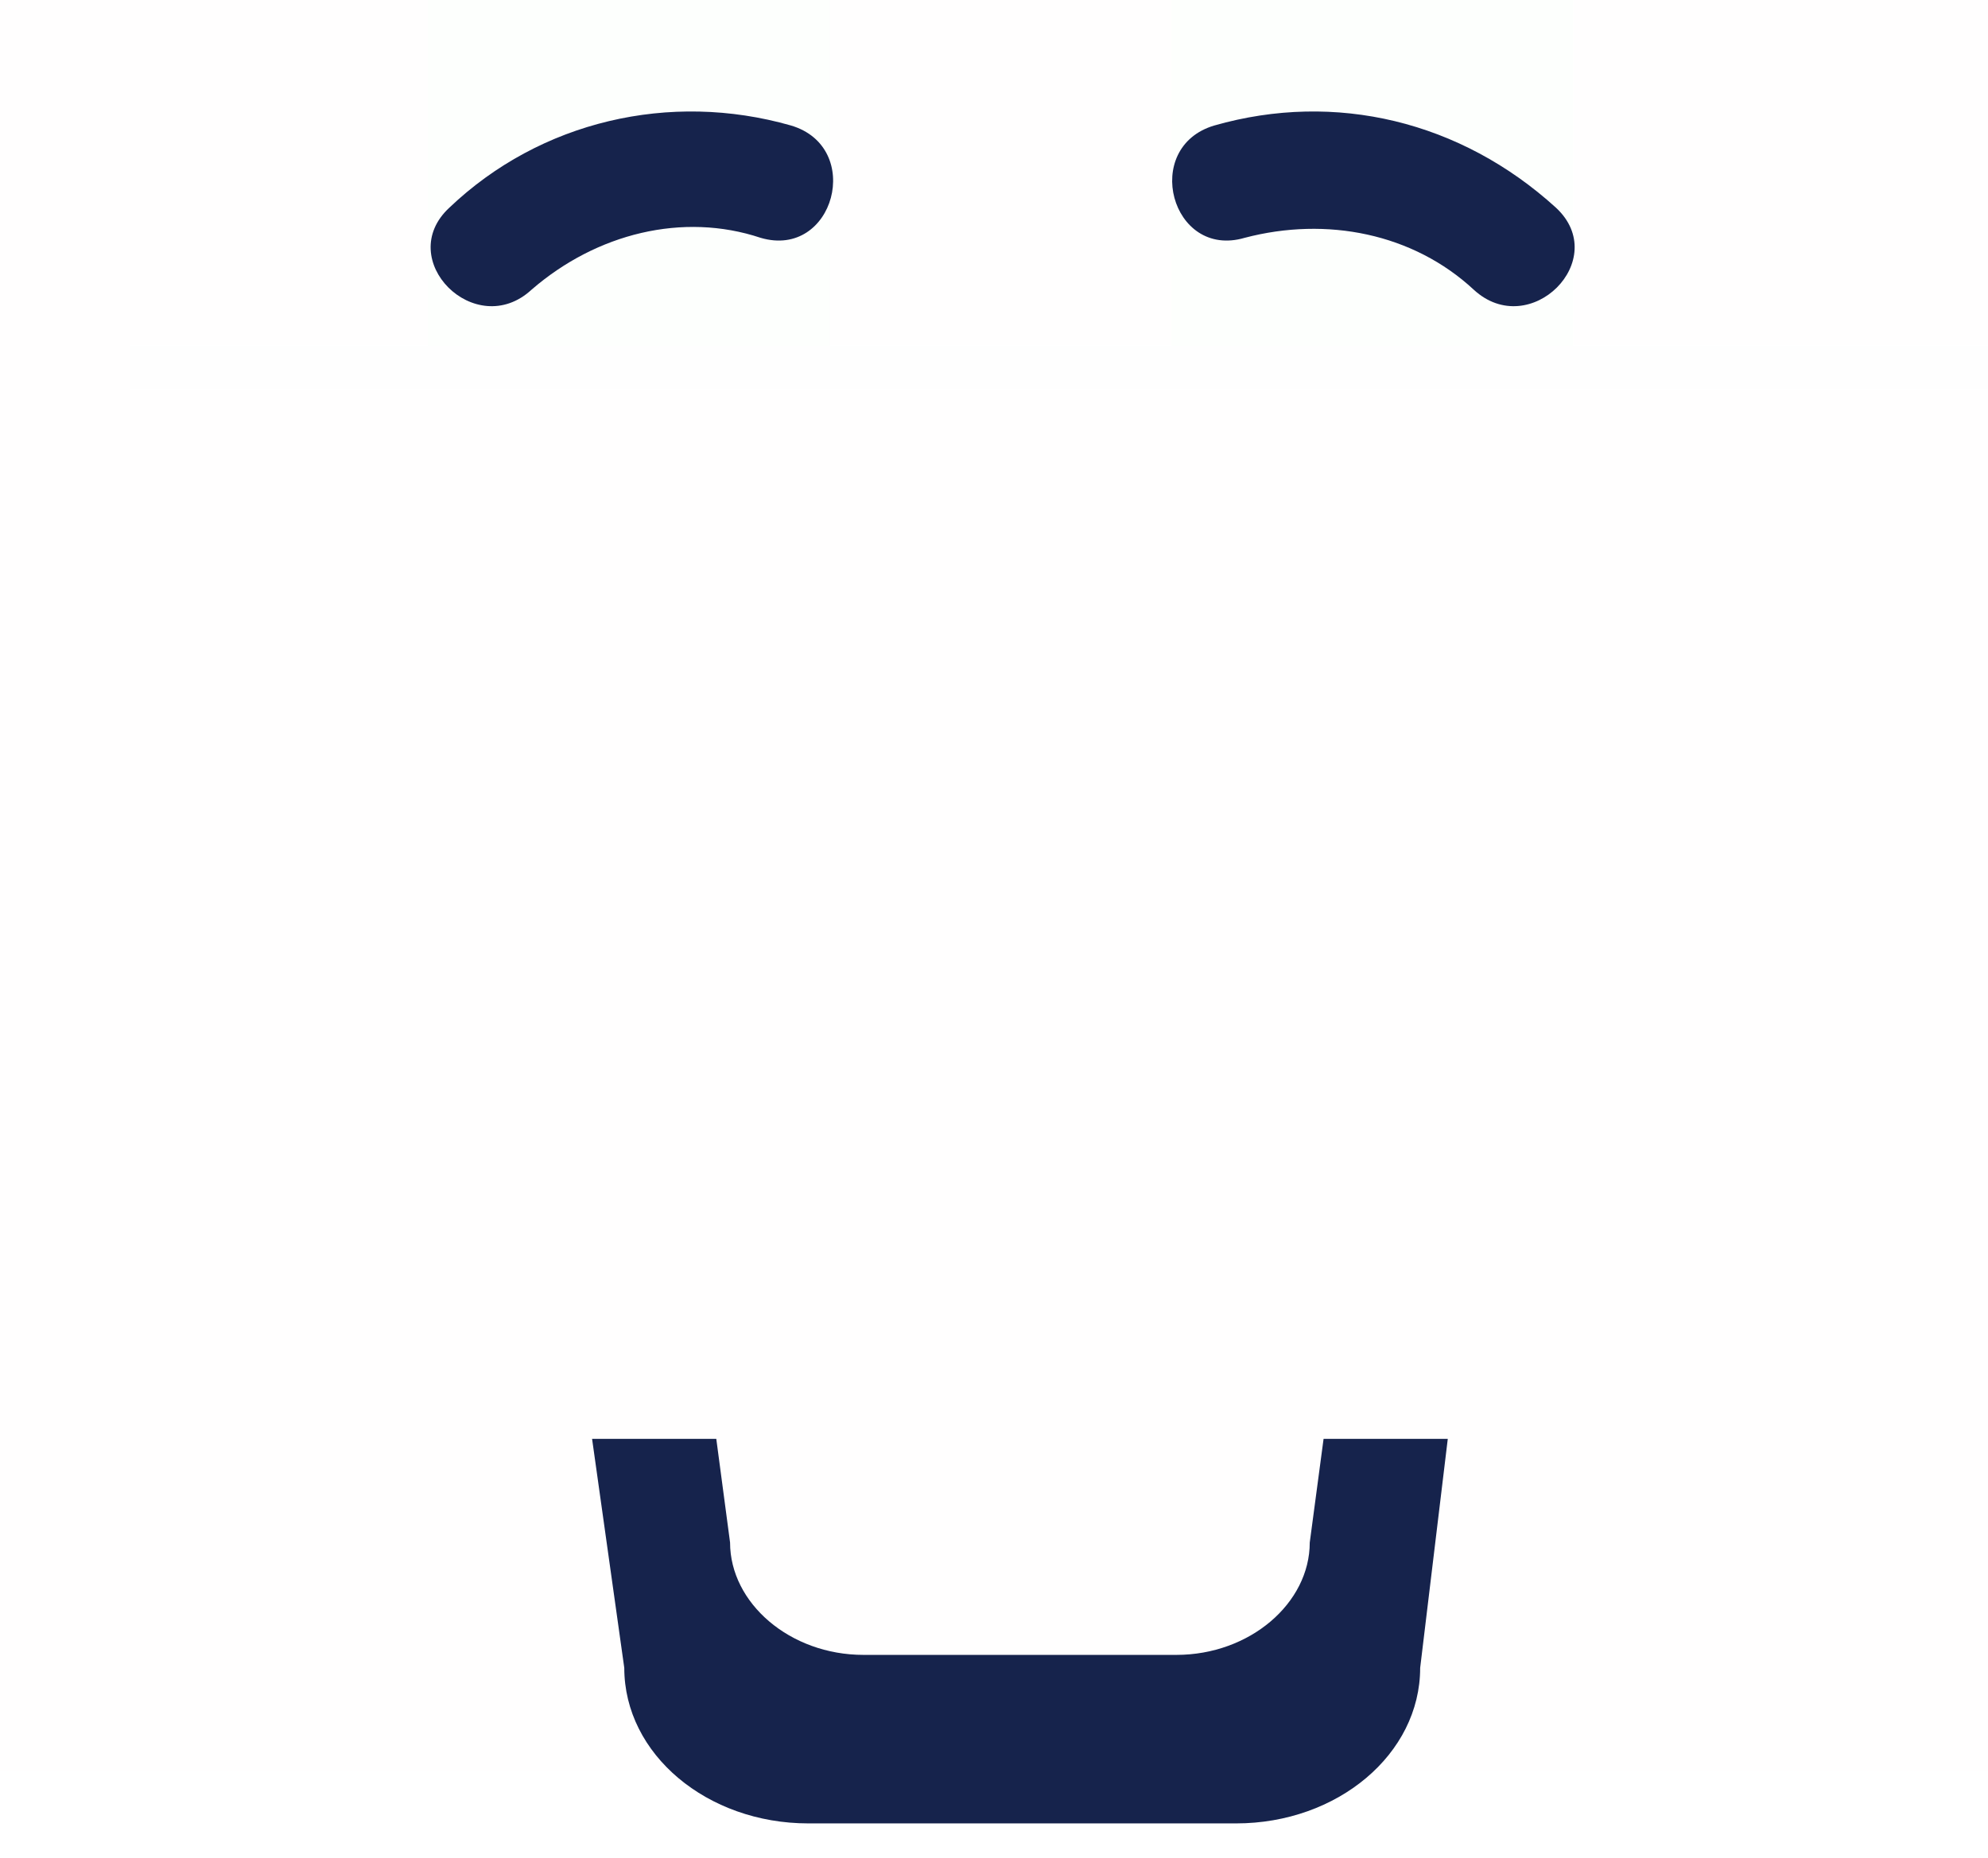
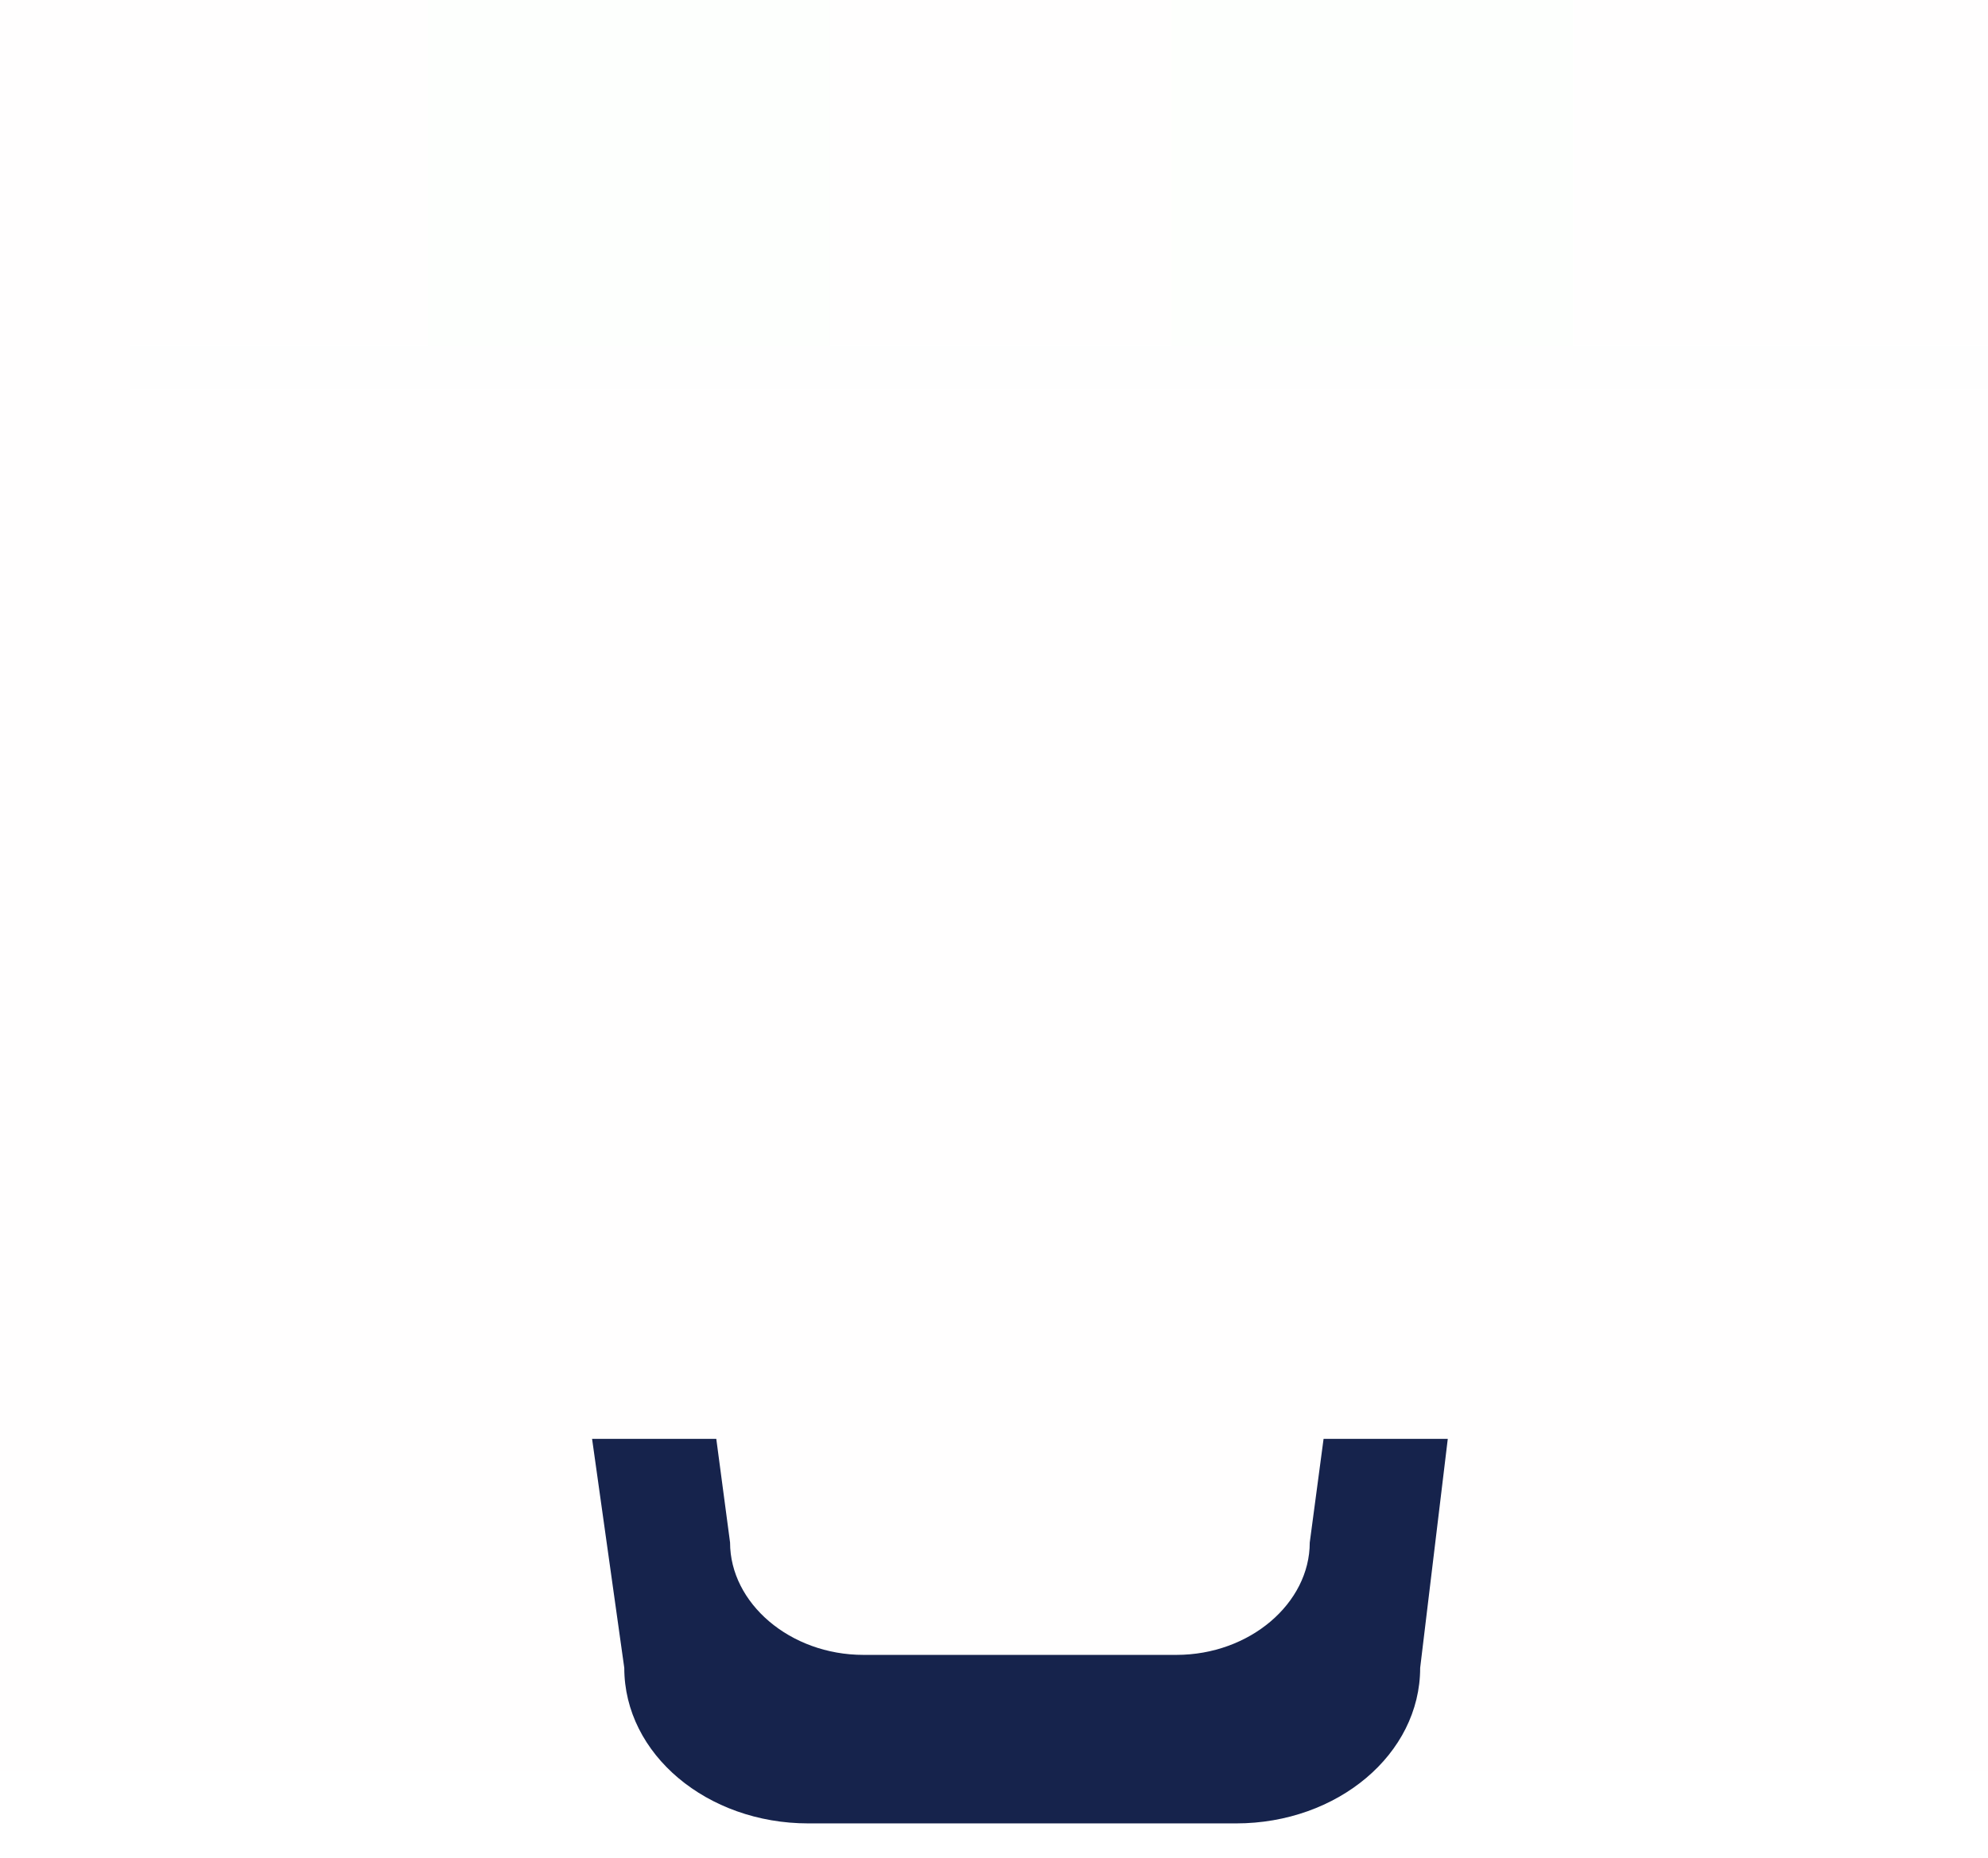
<svg xmlns="http://www.w3.org/2000/svg" width="46px" height="43px" viewBox="0 0 46 43" version="1.1">
  <defs />
  <g id="Page-1" stroke="none" stroke-width="1" fill="none" fill-rule="evenodd">
    <g id="Facial" transform="translate(-276, -57)">
      <g id="color2" transform="translate(0, 57)">
        <g id="facial6" transform="translate(276, 0)">
          <g id="Boundaries" opacity="0.01">
            <rect id="Rectangle" fill="#8D6464" opacity="0.546" x="0" y="0" width="46" height="41" />
            <path d="M45.5,8.5 L3.5,8.5" id="Line" stroke="#979797" stroke-linecap="square" />
            <rect id="right" fill="#26E213" x="27.1" y="0" width="9.3" height="8" />
            <rect id="left" fill="#26E213" x="9.9" y="0" width="9.3" height="8" />
          </g>
-           <g id="Group" transform="translate(9, 2)" fill-rule="nonzero" fill="#16234C">
+           <g id="Group" opacity="0" transform="translate(9, 2)" fill-rule="nonzero" fill="#16234C">
            <path d="M3.3,4.704 C4.8,3.404 6.8,2.904 8.6,3.504 C10.3,4.004 11,1.404 9.3,0.904 C6.5,0.104 3.5,0.804 1.4,2.804 C0.1,4.004 2,5.904 3.3,4.704 L3.3,4.704 Z" id="Shape" />
            <path d="M27,2.804 C24.8,0.804 21.9,0.104 19.1,0.904 C17.4,1.404 18.1,4.004 19.8,3.504 C21.7,3.004 23.7,3.404 25.1,4.704 C26.4,5.904 28.3,4.004 27,2.804 L27,2.804 Z" id="Shape" />
          </g>
          <path d="M30.626,33.3 L30.306,35.7 C30.306,37.1 28.923,38.3 27.219,38.3 L19.981,38.3 C18.277,38.3 16.893,37.1 16.893,35.7 L16.574,33.3 L13.7,33.3 L14.445,38.6 C14.445,40.6 16.361,42.2 18.703,42.2 L28.603,42.2 C30.945,42.2 32.861,40.6 32.861,38.6 L33.5,33.3 L30.626,33.3 Z" id="Shape" fill="#16234C" fill-rule="nonzero" />
        </g>
      </g>
    </g>
  </g>
</svg>
